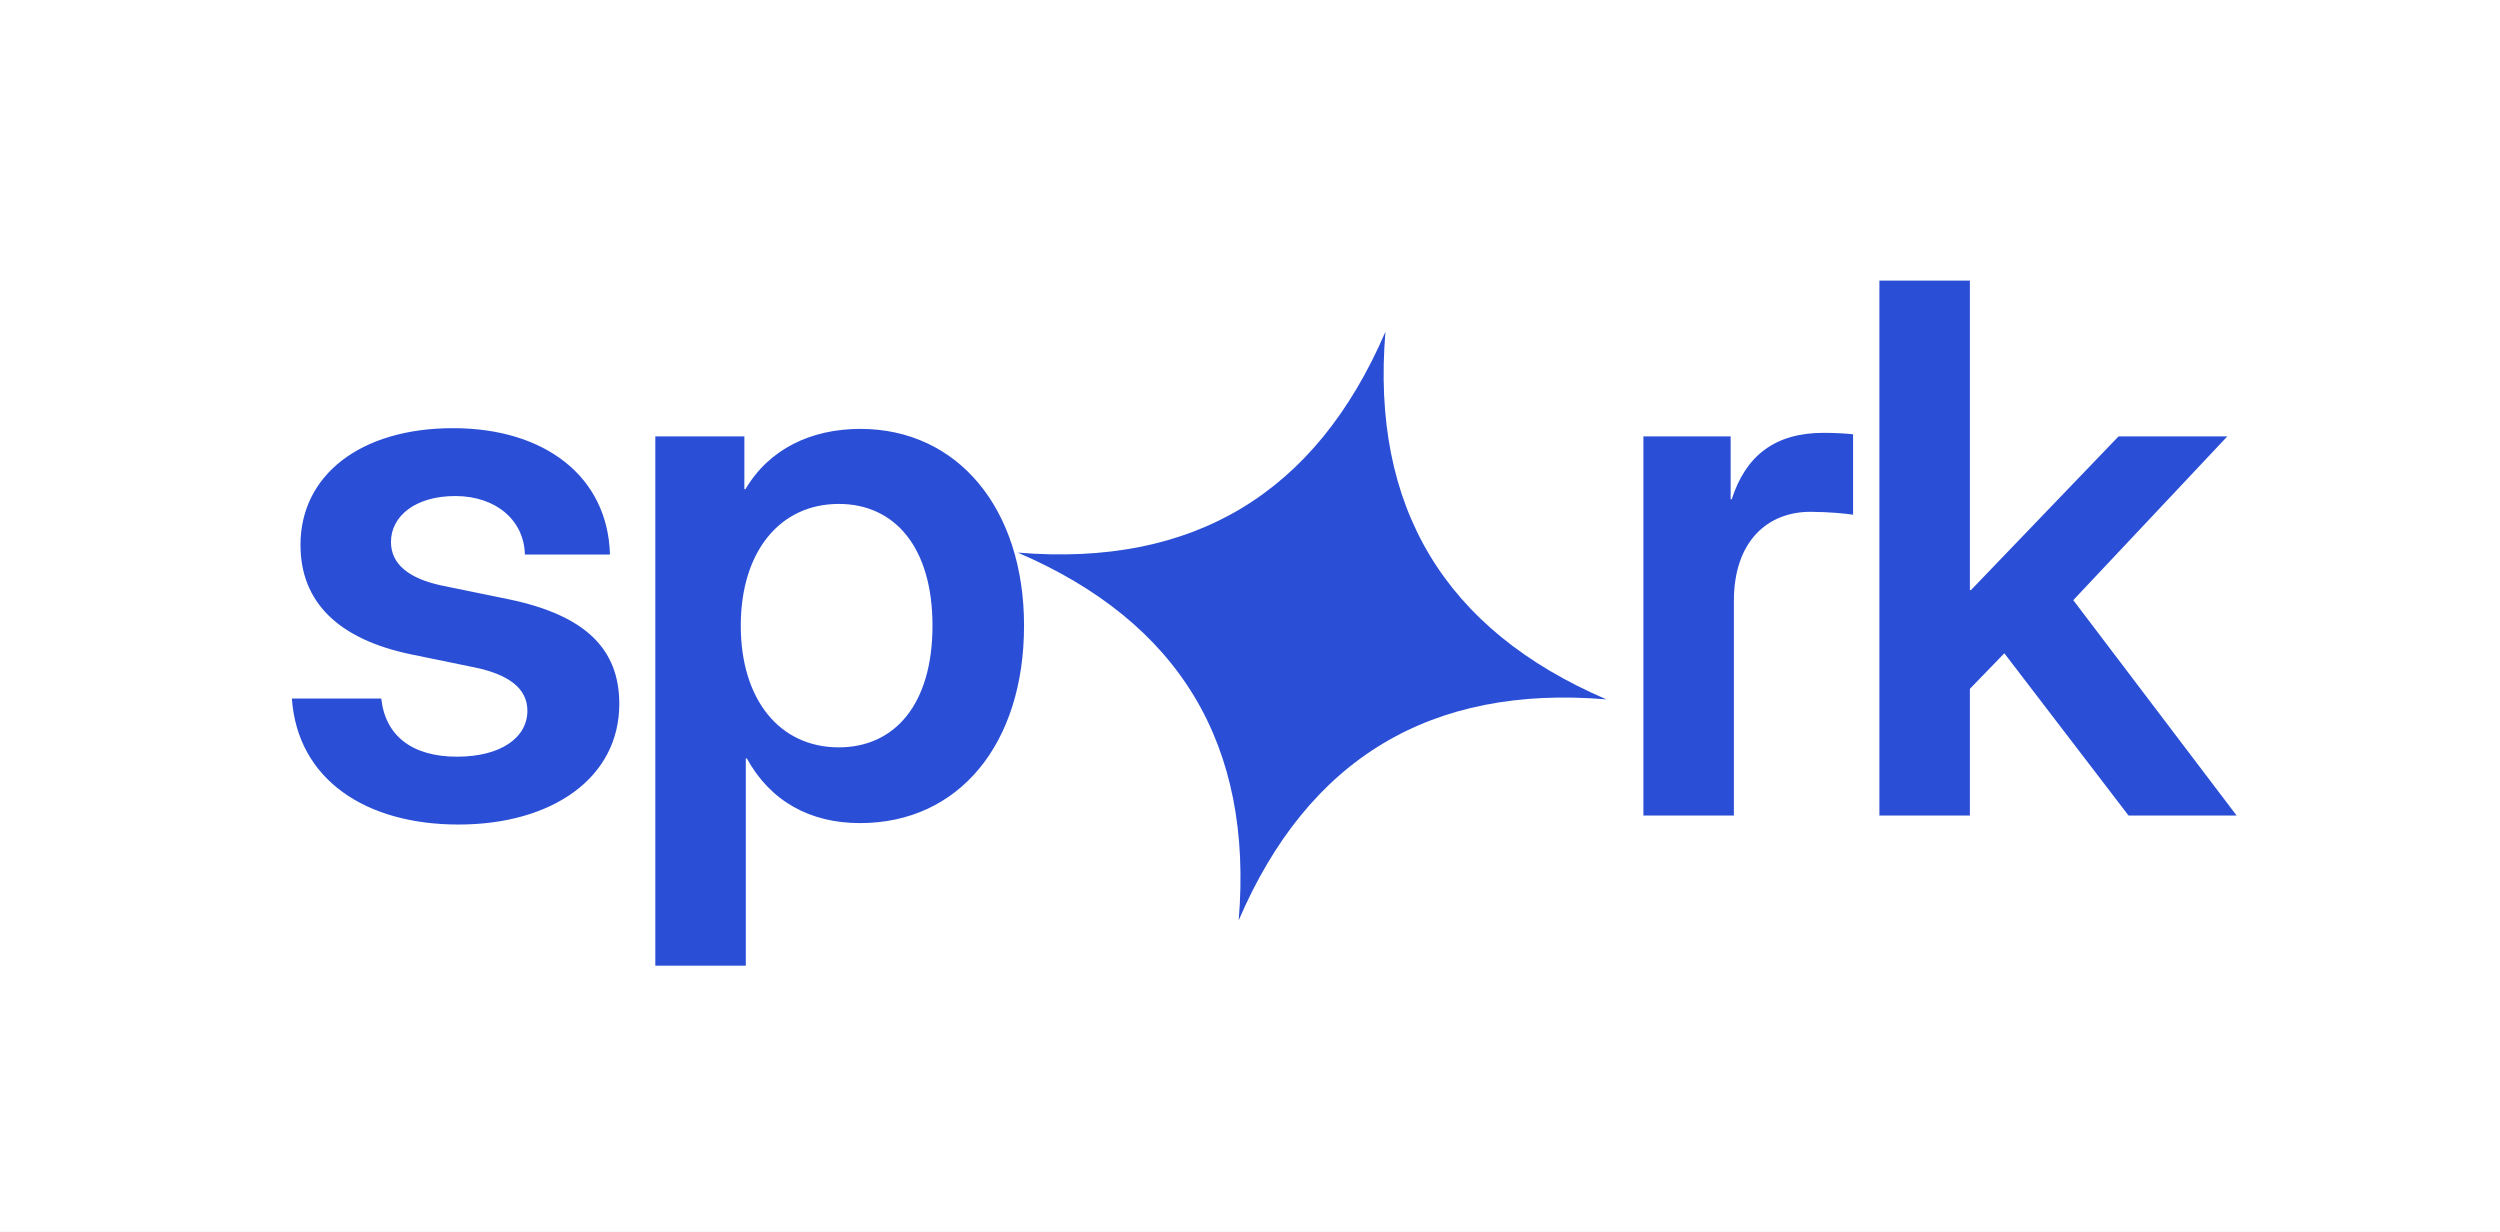
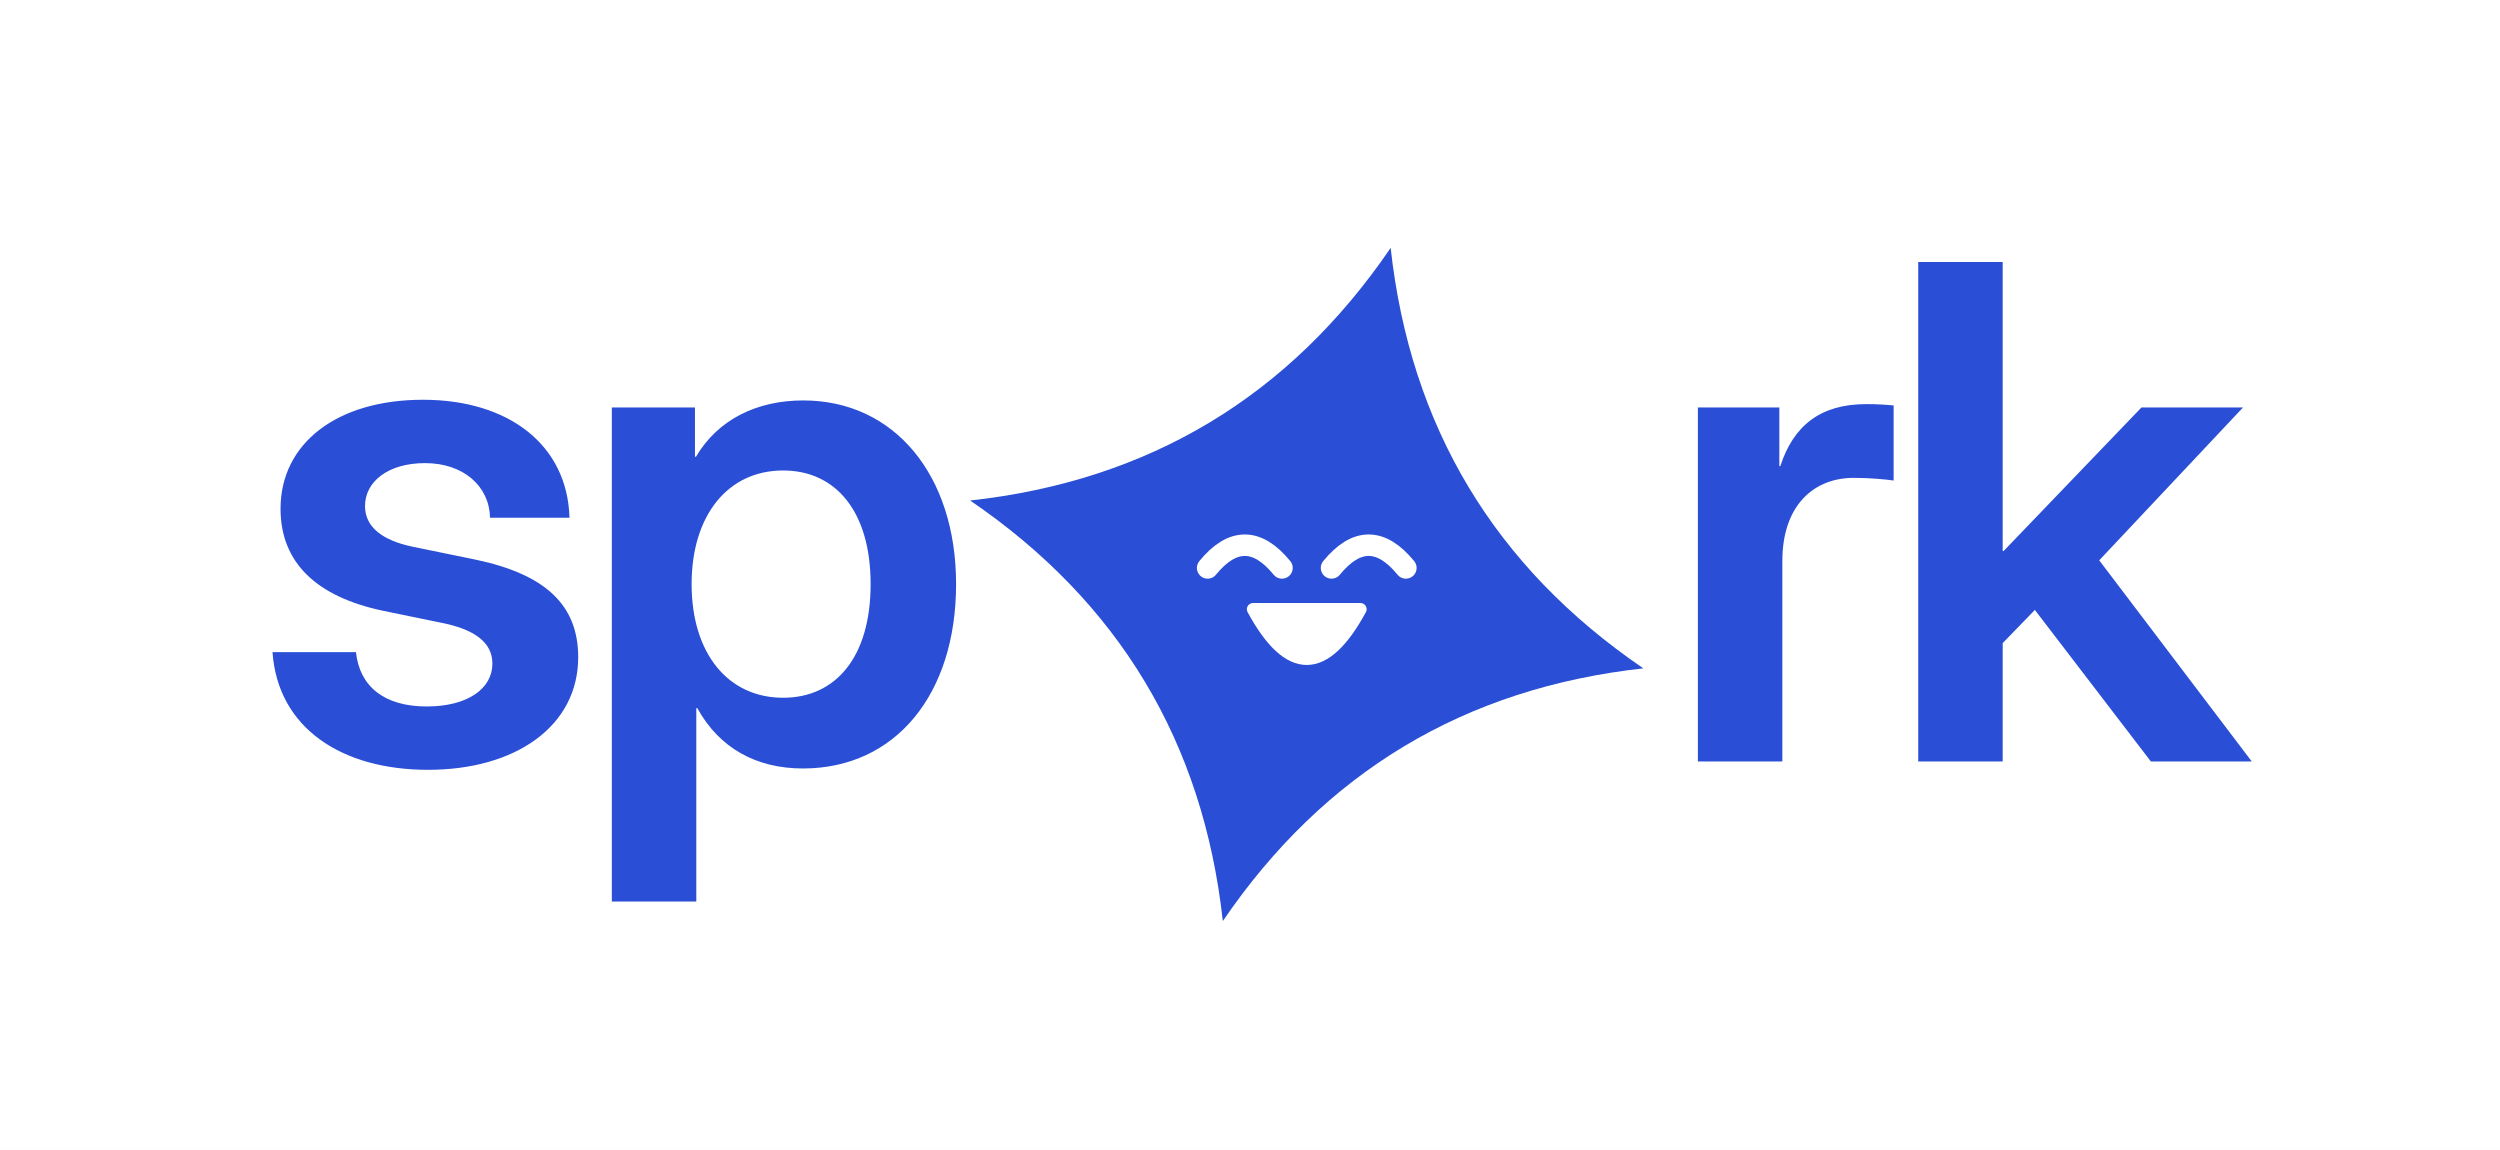
- <svg xmlns="http://www.w3.org/2000/svg" viewBox="0 0 408 201" width="408" height="201" role="img" aria-label="Spark">
-   <rect width="408" height="201" fill="#FFFFFF" />
+ <svg xmlns="http://www.w3.org/2000/svg" viewBox="0 0 437 201" width="437" height="201" role="img" aria-label="Spark">
+   <rect width="437" height="201" fill="#FFFFFF" />
  <g transform="translate(44 133.1)">
-     <path d="M30.82 1.465C46.113 1.465 57.07 -6.152 57.07 -18.223C57.07 -27.305 51.387 -32.695 39.141 -35.273L28.008 -37.559C22.852 -38.672 19.805 -40.957 19.805 -44.648C19.805 -48.867 23.789 -52.148 30.293 -52.148C37.031 -52.148 41.543 -48.105 41.66 -42.598H55.547C55.195 -55.312 44.941 -63.223 29.941 -63.223C14.824 -63.223 5.039 -55.547 5.039 -44.18C5.039 -34.805 11.25 -28.77 23.086 -26.309L33.633 -24.141C38.848 -23.027 42.07 -20.859 42.07 -17.109C42.07 -12.715 37.734 -9.609 30.586 -9.609C23.203 -9.609 18.867 -13.066 18.223 -19.102H3.633C4.57 -5.801 15.762 1.465 30.82 1.465ZM62.948 24.492H77.714V-9.316H77.89C81.757 -2.285 88.261 1.23 96.347 1.23C112.519 1.23 123.124 -11.719 123.124 -30.996C123.124 -50.039 112.343 -63.105 96.405 -63.105C88.378 -63.105 81.523 -59.824 77.655 -53.262H77.48V-61.875H62.948ZM92.89 -11.133C83.222 -11.133 76.894 -18.926 76.894 -30.996C76.894 -43.008 83.222 -50.859 92.89 -50.859C102.03 -50.859 108.183 -43.77 108.183 -30.996C108.183 -18.164 102.03 -11.133 92.89 -11.133ZM224.203 0.0H238.969V-35.039C238.969 -44.707 244.418 -49.57 251.449 -49.57C254.379 -49.57 257.309 -49.277 258.422 -49.102V-62.227C257.25 -62.344 255.609 -62.461 253.617 -62.461C245.648 -62.461 240.902 -58.711 238.617 -51.621H238.441V-61.875H224.203ZM262.718 0.0H277.484V-20.684L283.109 -26.484L303.382 0.0H321.019L294.359 -35.156L319.495 -61.875H301.741L277.659 -36.797H277.484V-87.305H262.718Z" fill="#2A4FD6" />
-     <g transform="rotate(14 170.13 -30.94)">
-       <path d="M170.13 -80.44 Q177.06 -37.87 219.63 -30.94 Q177.06 -24.01 170.13 18.56 Q163.20 -24.01 120.63 -30.94 Q163.20 -37.87 170.13 -80.44Z" fill="#2A4FD6" />
+     <path d="M30.82 1.465C46.113 1.465 57.07 -6.152 57.07 -18.223C57.07 -27.305 51.387 -32.695 39.141 -35.273L28.008 -37.559C22.852 -38.672 19.805 -40.957 19.805 -44.648C19.805 -48.867 23.789 -52.148 30.293 -52.148C37.031 -52.148 41.543 -48.105 41.66 -42.598H55.547C55.195 -55.312 44.941 -63.223 29.941 -63.223C14.824 -63.223 5.039 -55.547 5.039 -44.18C5.039 -34.805 11.25 -28.77 23.086 -26.309L33.633 -24.141C38.848 -23.027 42.07 -20.859 42.07 -17.109C42.07 -12.715 37.734 -9.609 30.586 -9.609C23.203 -9.609 18.867 -13.066 18.223 -19.102H3.633C4.57 -5.801 15.762 1.465 30.82 1.465ZM62.948 24.492H77.714V-9.316H77.89C81.757 -2.285 88.261 1.23 96.347 1.23C112.519 1.23 123.124 -11.719 123.124 -30.996C123.124 -50.039 112.343 -63.105 96.405 -63.105C88.378 -63.105 81.523 -59.824 77.655 -53.262H77.48V-61.875H62.948ZM92.89 -11.133C83.222 -11.133 76.894 -18.926 76.894 -30.996C76.894 -43.008 83.222 -50.859 92.89 -50.859C102.03 -50.859 108.183 -43.77 108.183 -30.996C108.183 -18.164 102.03 -11.133 92.89 -11.133ZM252.789 0.0H267.555V-35.039C267.555 -44.707 273.004 -49.57 280.035 -49.57C282.965 -49.57 285.895 -49.277 287.008 -49.102V-62.227C285.836 -62.344 284.196 -62.461 282.203 -62.461C274.235 -62.461 269.489 -58.711 267.203 -51.621H267.028V-61.875H252.789ZM291.304 0.0H306.07V-20.684L311.695 -26.484L331.968 0.0H349.605L322.945 -35.156L348.082 -61.875H330.328L306.246 -36.797H306.07V-87.305H291.304Z" fill="#2A4FD6" />
+     <g>
+       <g transform="rotate(14 184.42 -30.94)">
+         <path d="M184.42 -91.57 Q200.79 -47.31 245.06 -30.94 Q200.79 -14.57 184.42 29.70 Q168.05 -14.57 123.78 -30.94 Q168.05 -47.31 184.42 -91.57Z" fill="#2A4FD6" />
+       </g>
+       <g transform="translate(184.42 -30.94)">
+         <g transform="scale(0.7219)" fill="none" stroke="#FFFFFF" stroke-width="5.2" stroke-linecap="round" stroke-linejoin="round">
+           <path d="M-24 -4 Q-15 -15 -6 -4" />
+           <path d="M6 -4 Q15 -15 24 -4" />
+           <path d="M-13 6 Q0 30 13 6 Z" fill="#FFFFFF" stroke-width="3" />
+         </g>
+       </g>
    </g>
  </g>
</svg>
